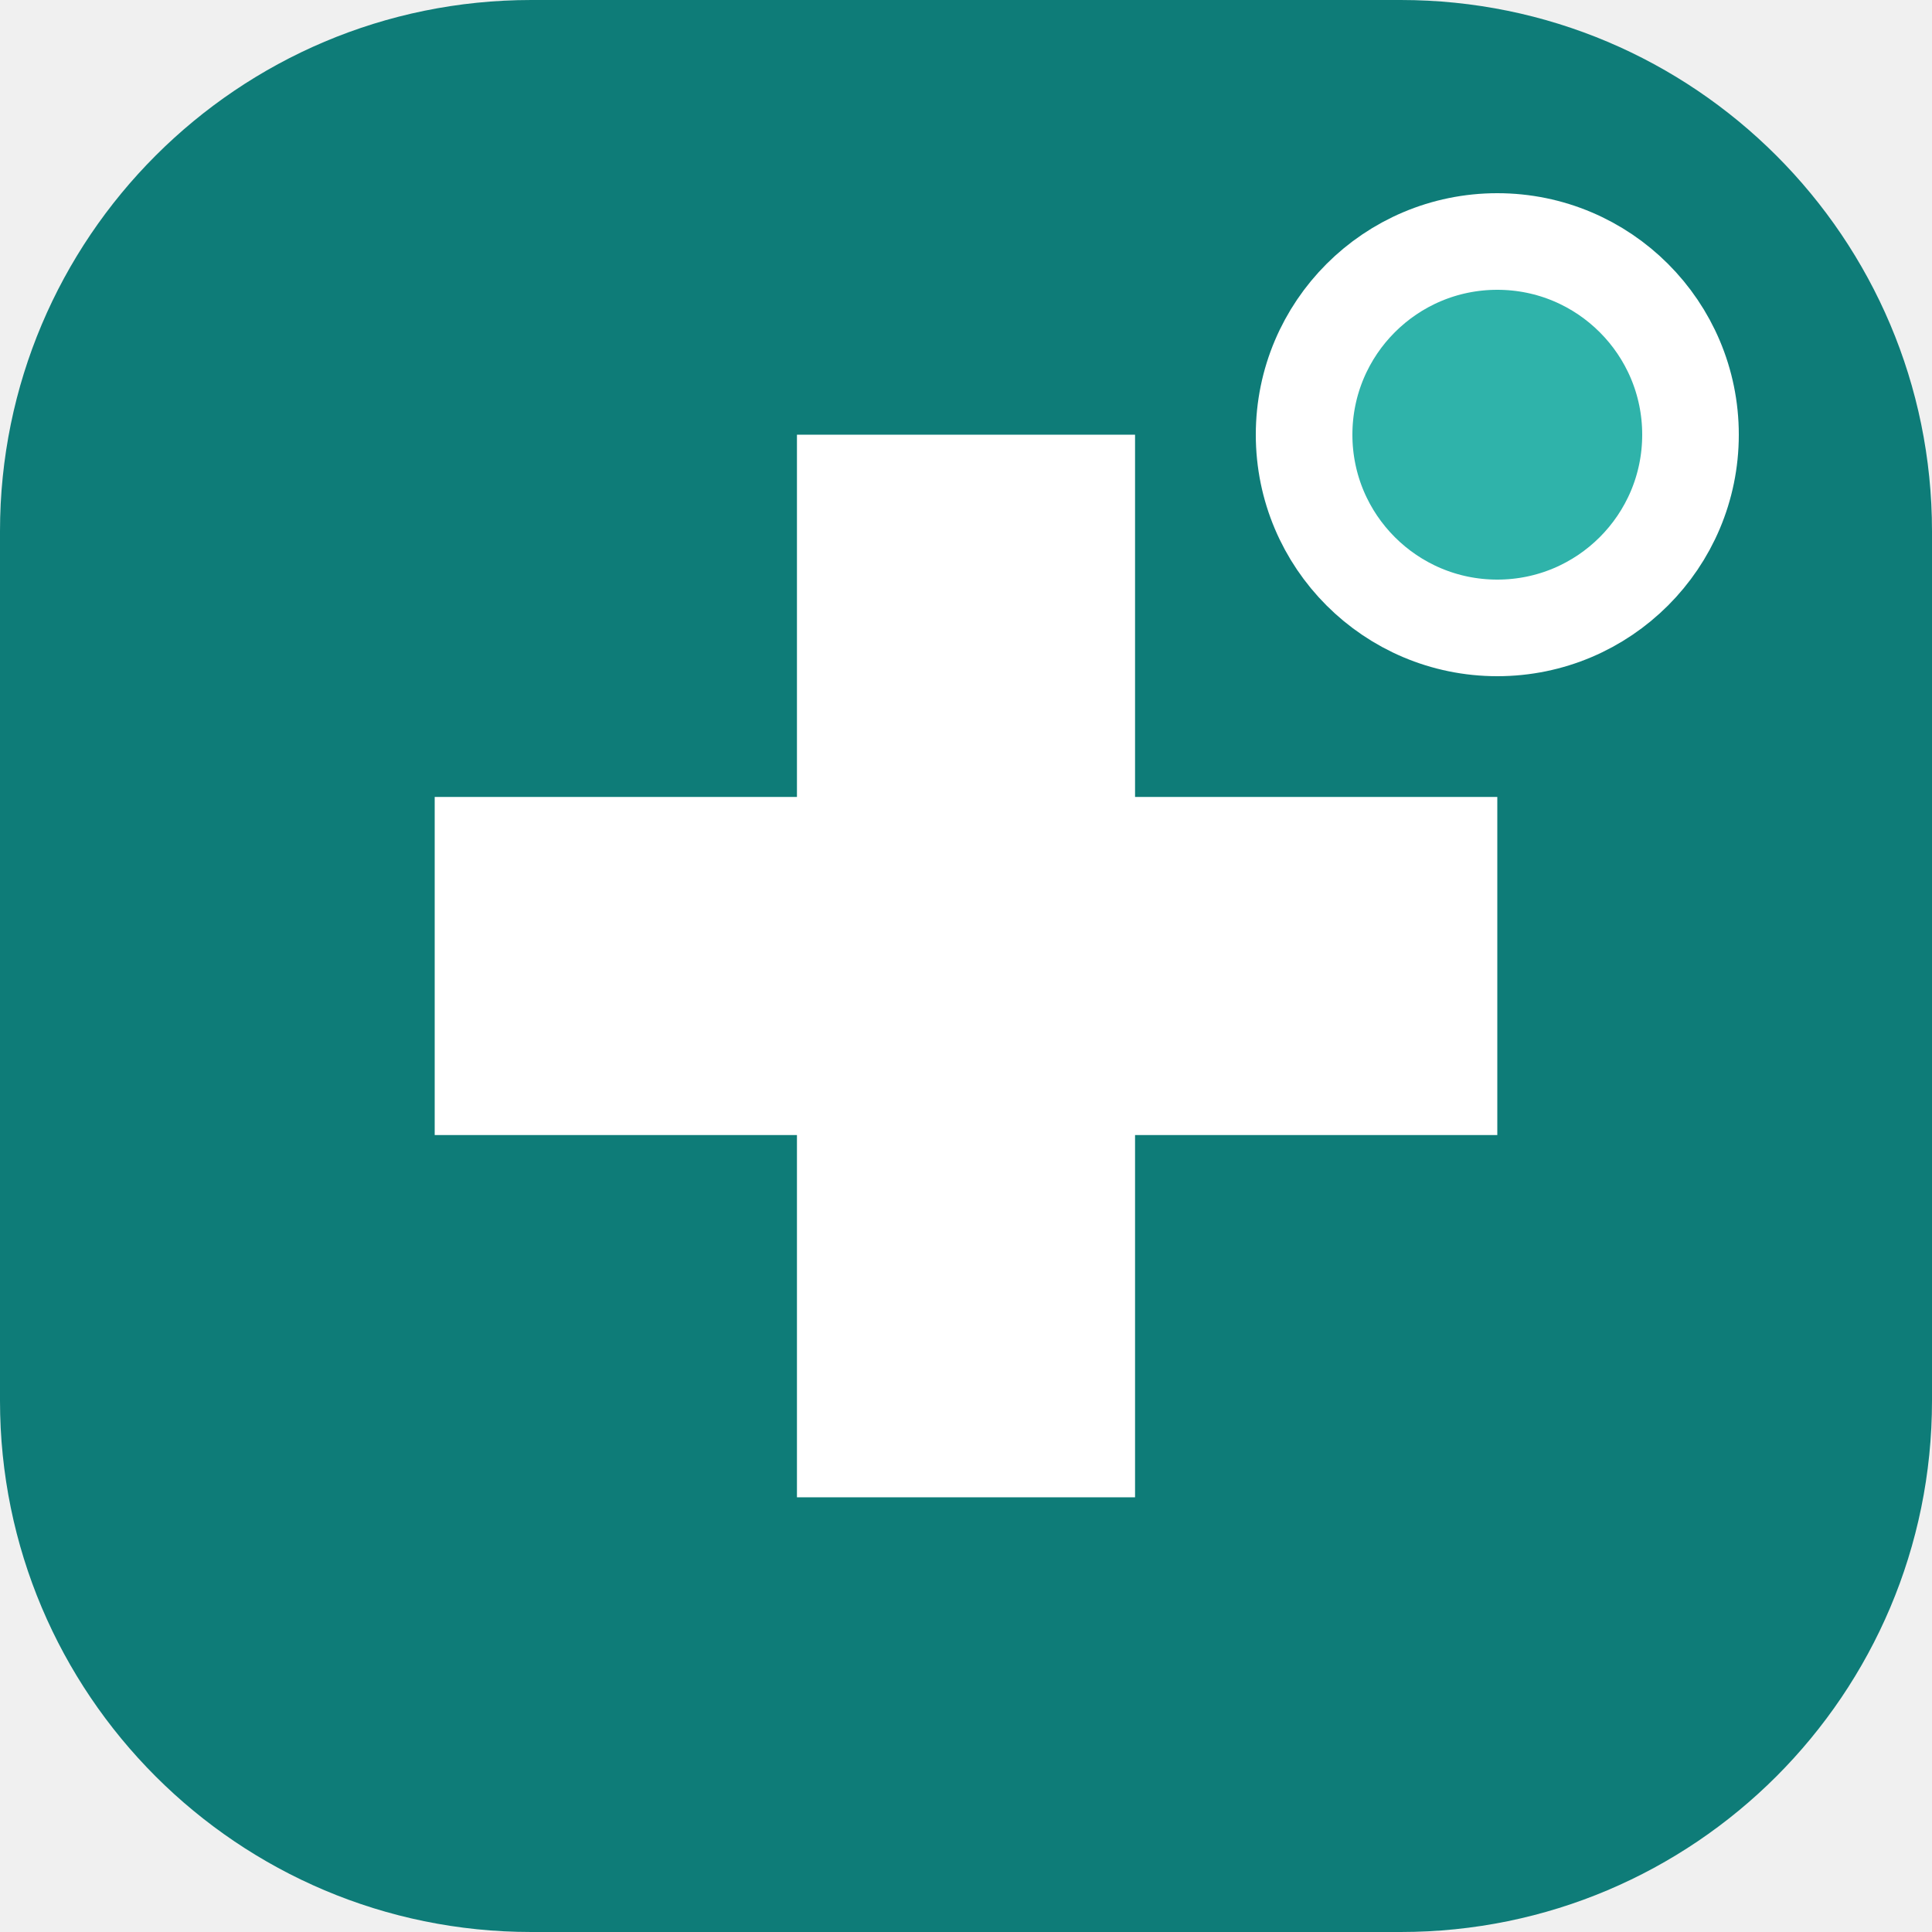
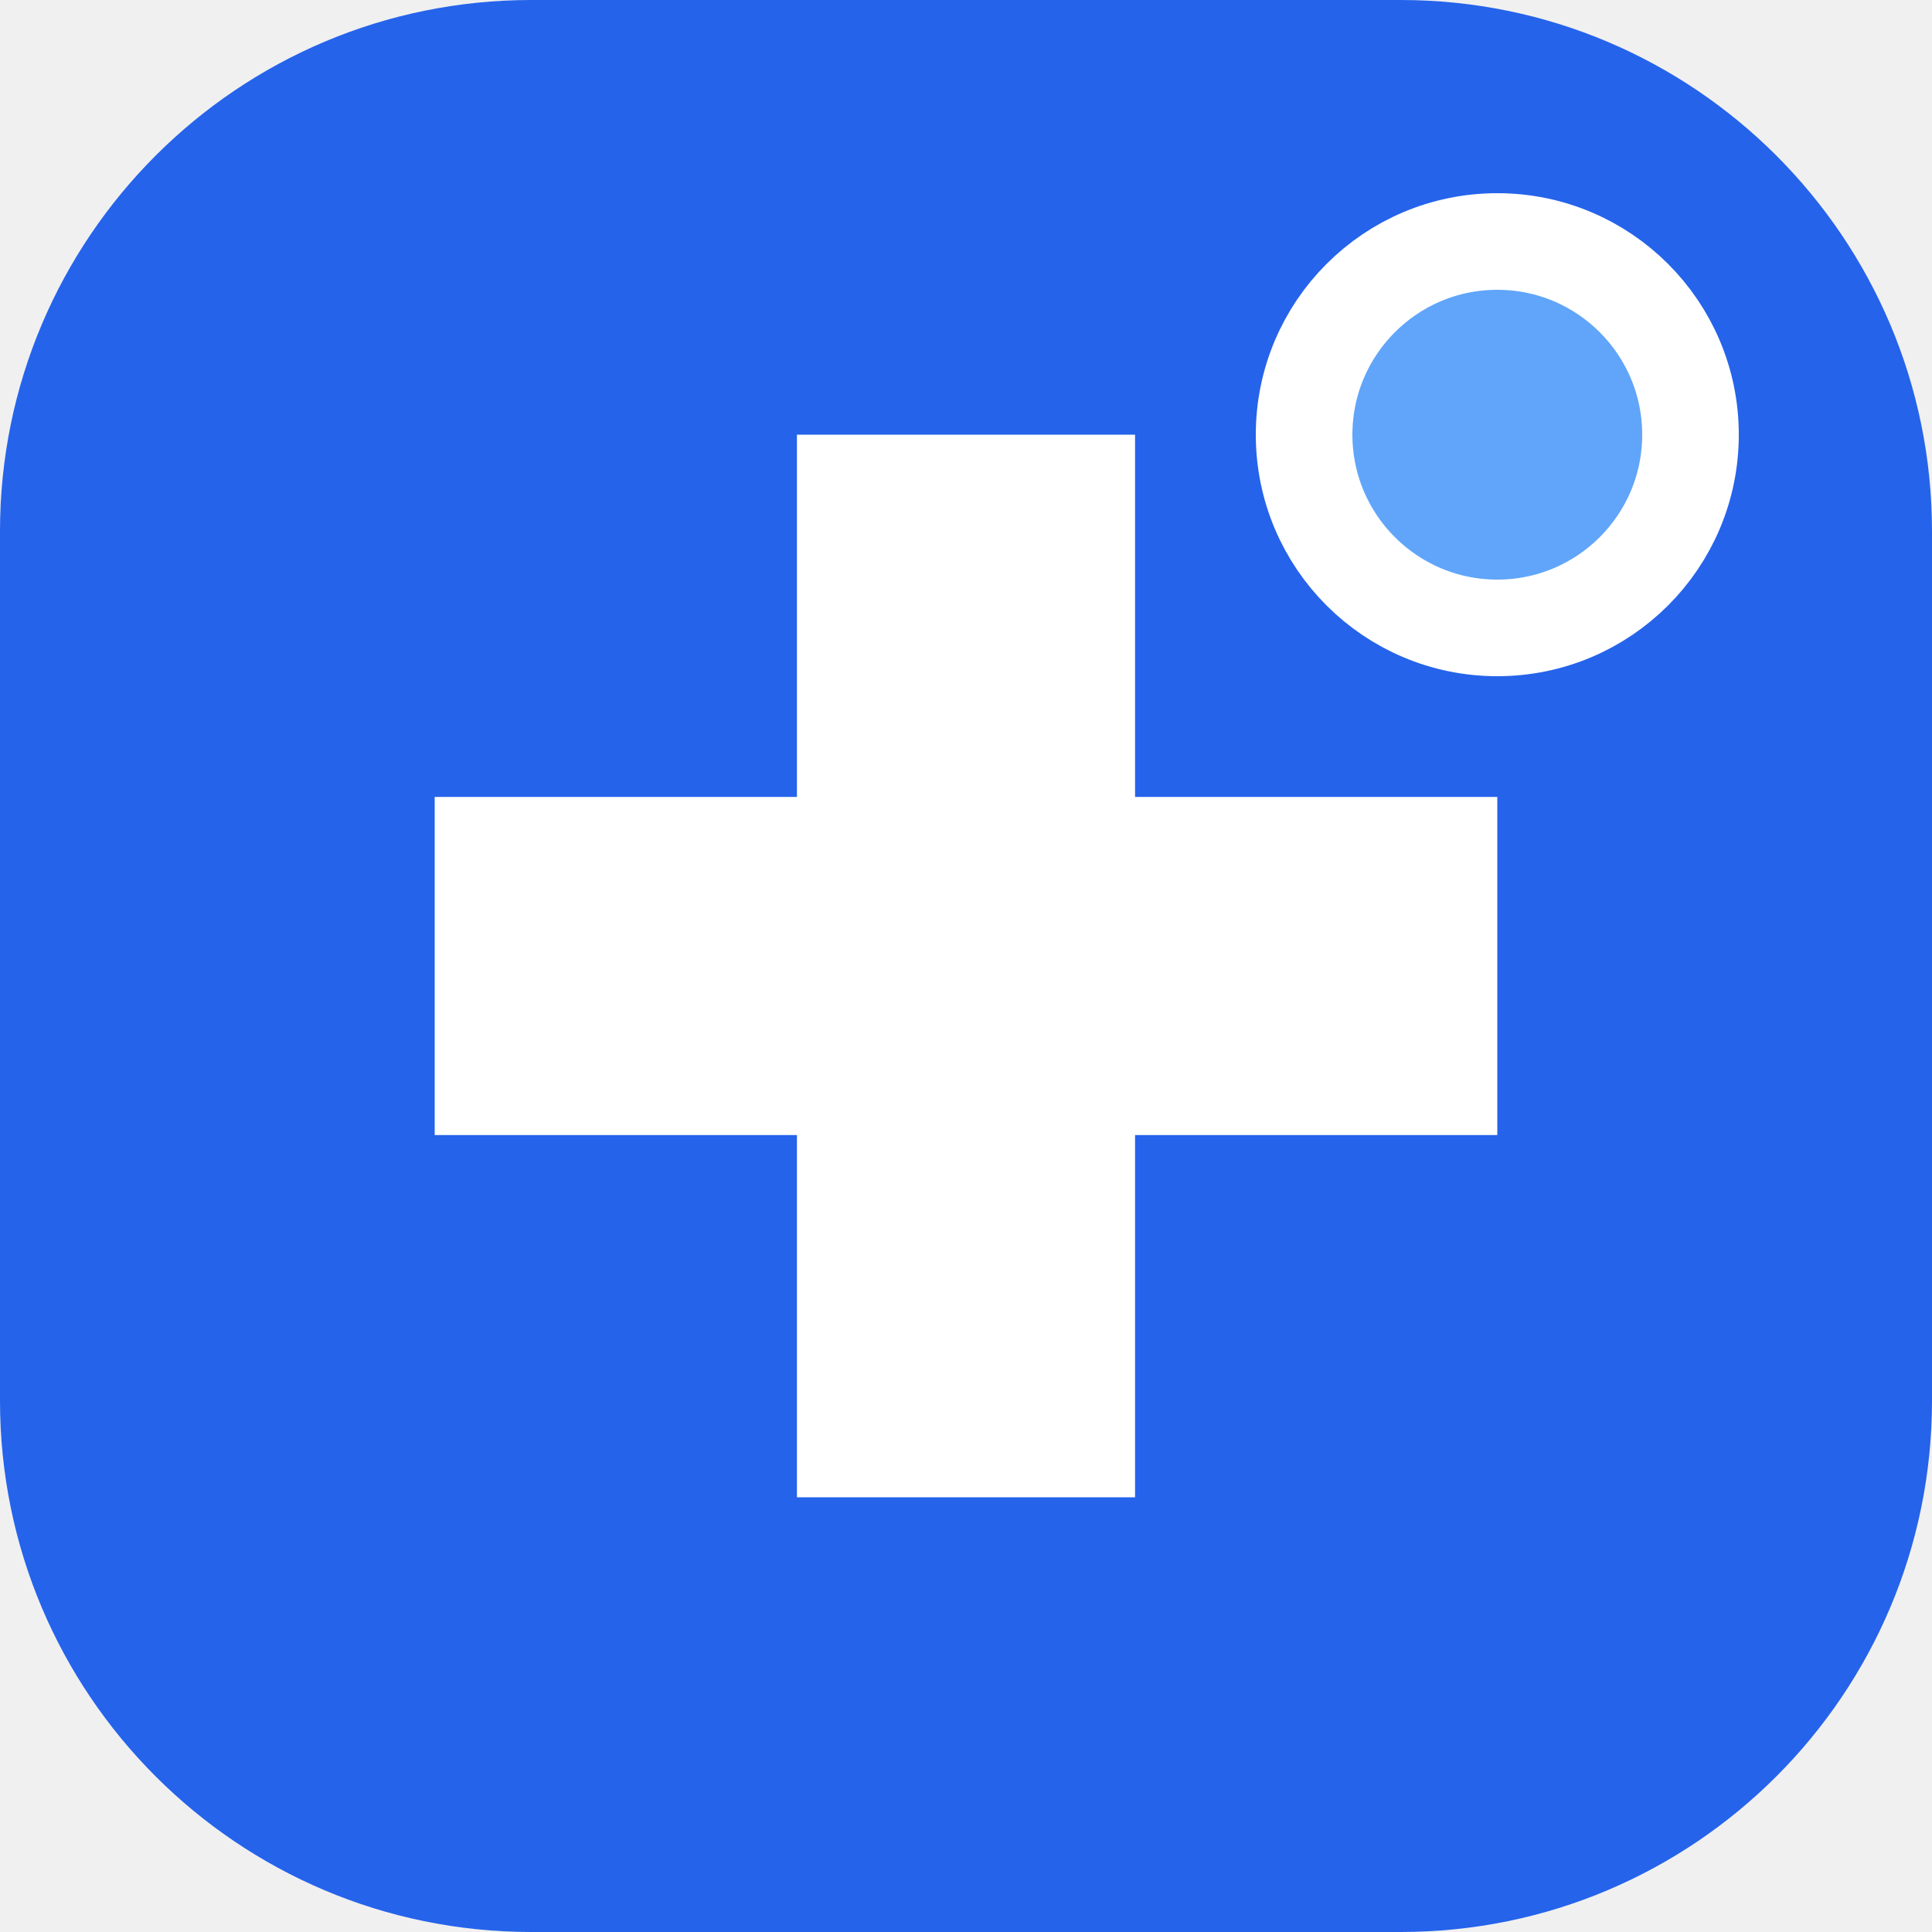
- <svg xmlns="http://www.w3.org/2000/svg" viewBox="0 0 40 40">
-   <rect width="40" height="40" rx="11" fill="#0e7c78" />
+ <svg xmlns="http://www.w3.org/2000/svg" width="34" height="34" viewBox="0 0 40 40">
+   <rect width="40" height="40" rx="11" fill="#2563eb" />
  <path d="M16.5 9h7v7.5H31v7h-7.5V31h-7v-7.5H9v-7h7.5z" fill="#fff" />
-   <circle cx="31" cy="9" r="4" fill="#2fb3aa" stroke="#fff" stroke-width="2" />
+   <circle cx="31" cy="9" r="4" fill="#60a5fa" stroke="#fff" stroke-width="2" />
</svg>
